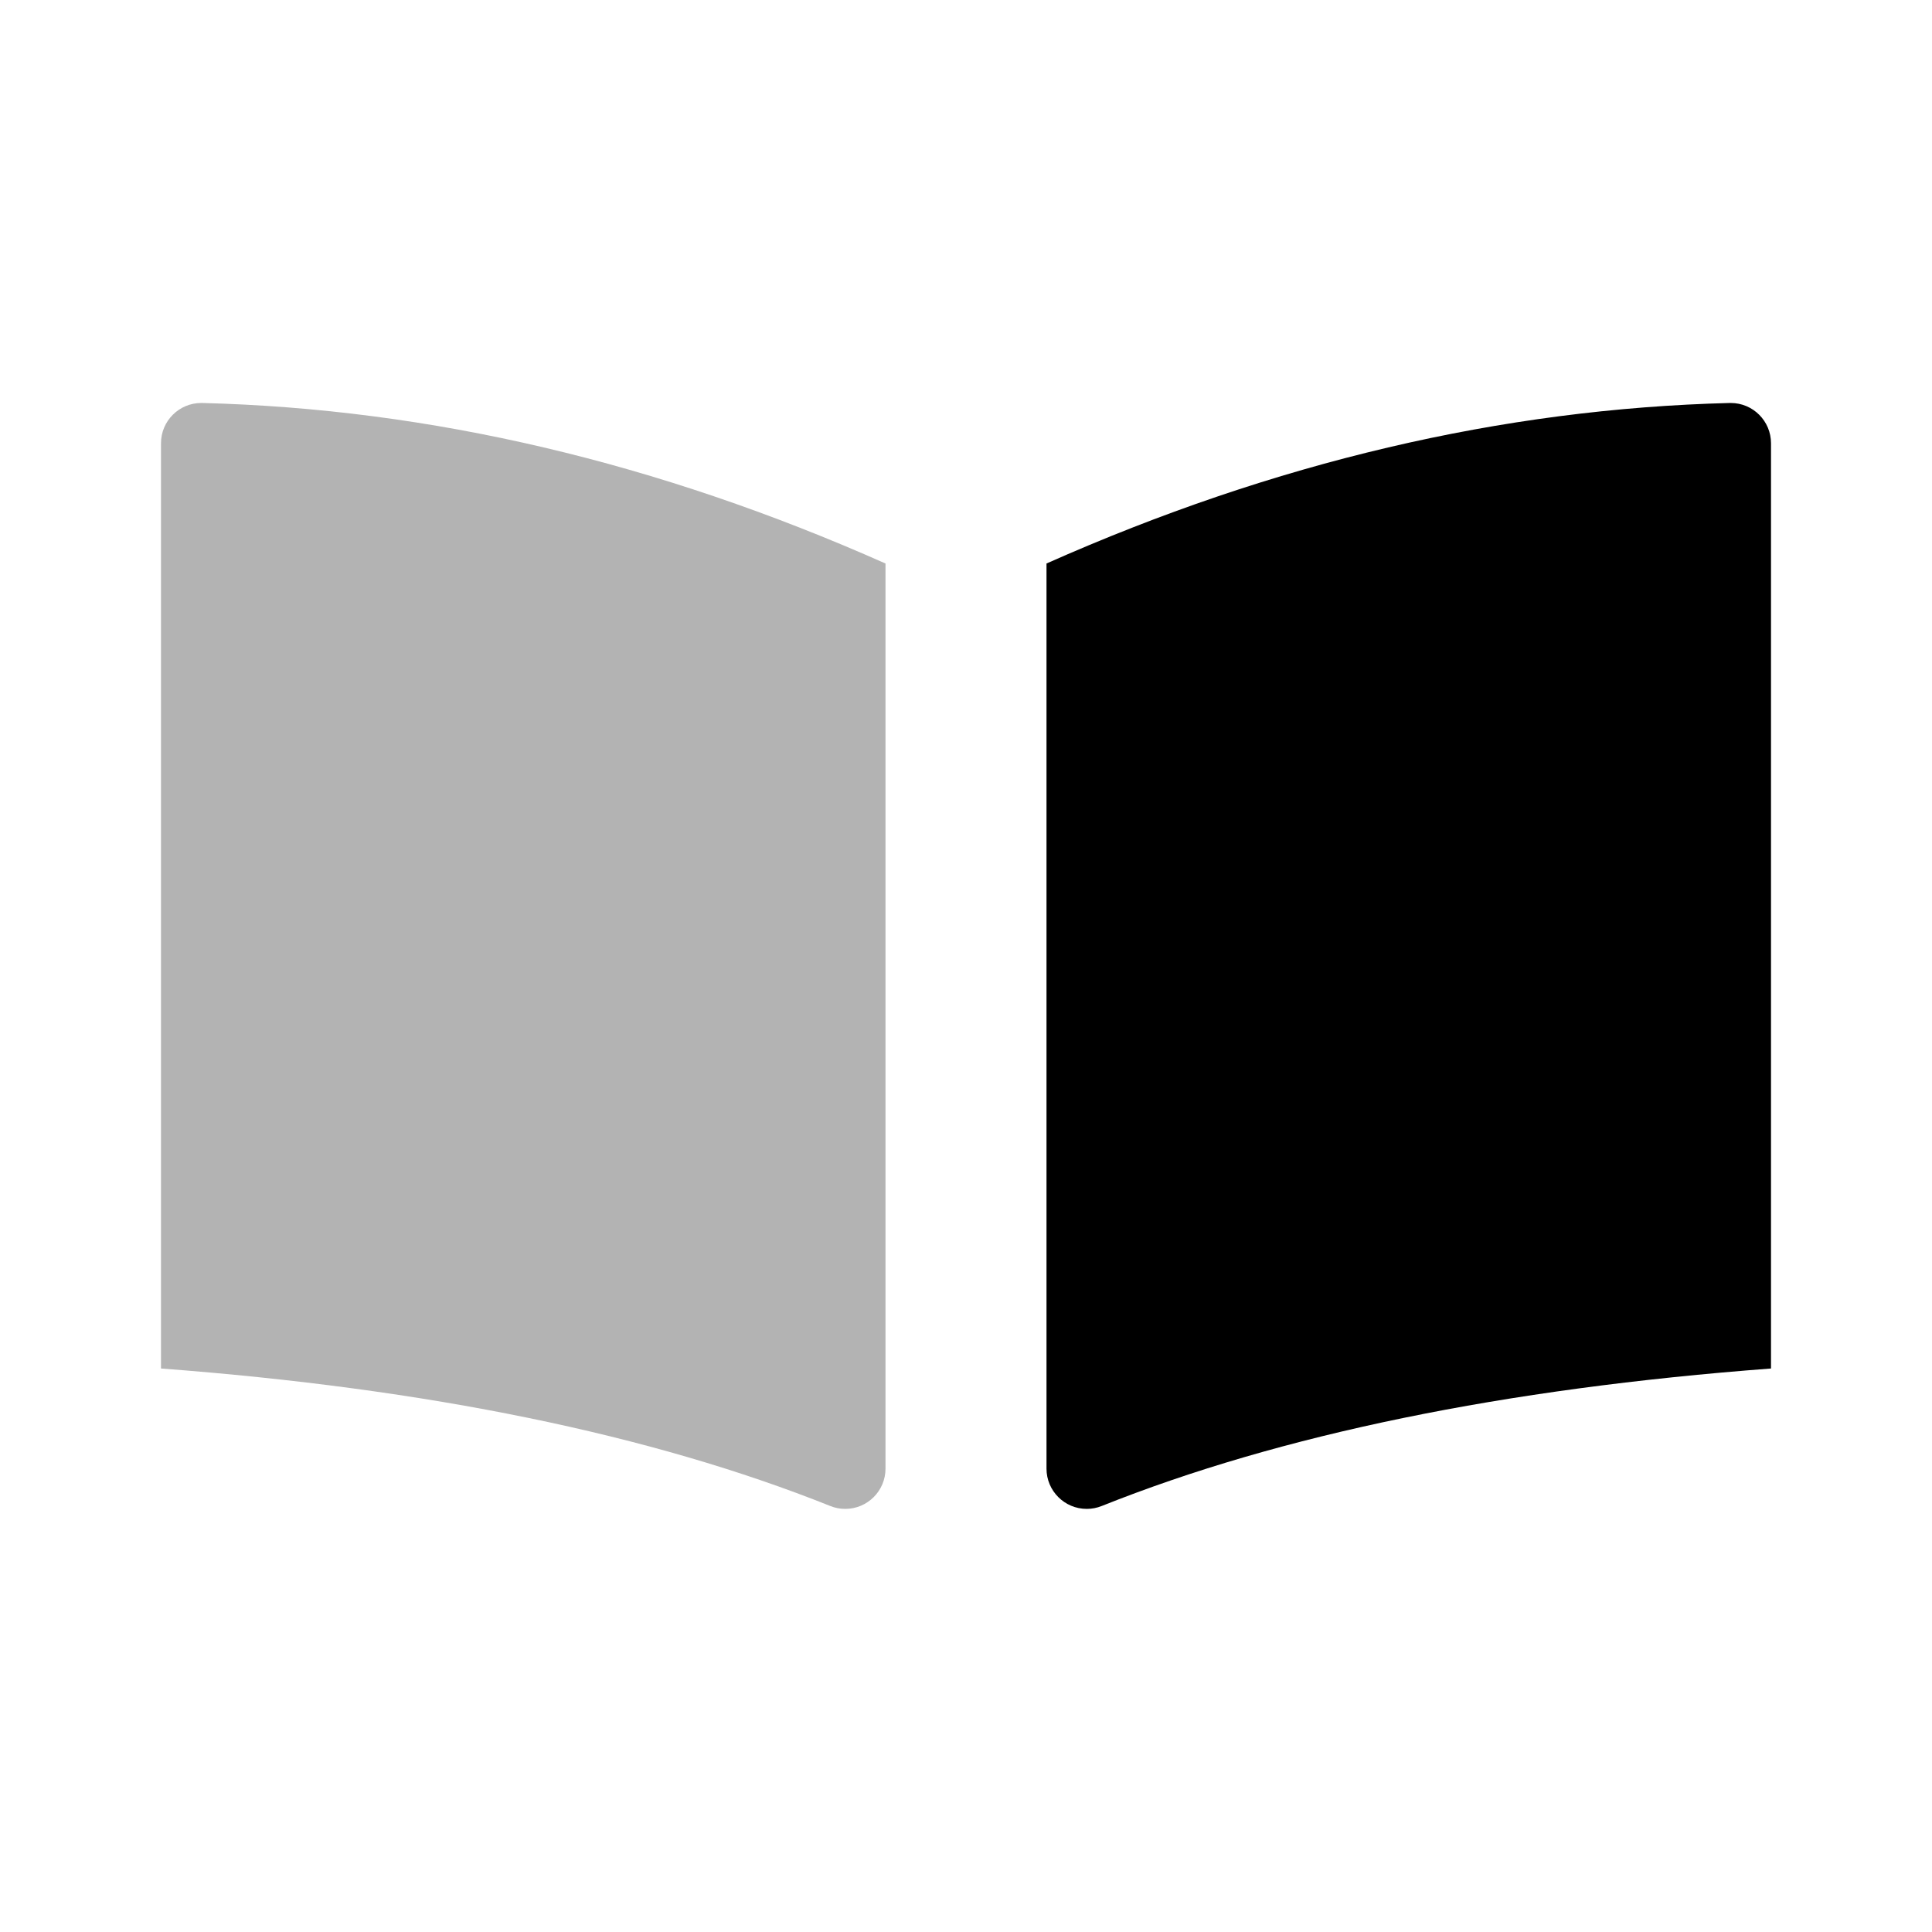
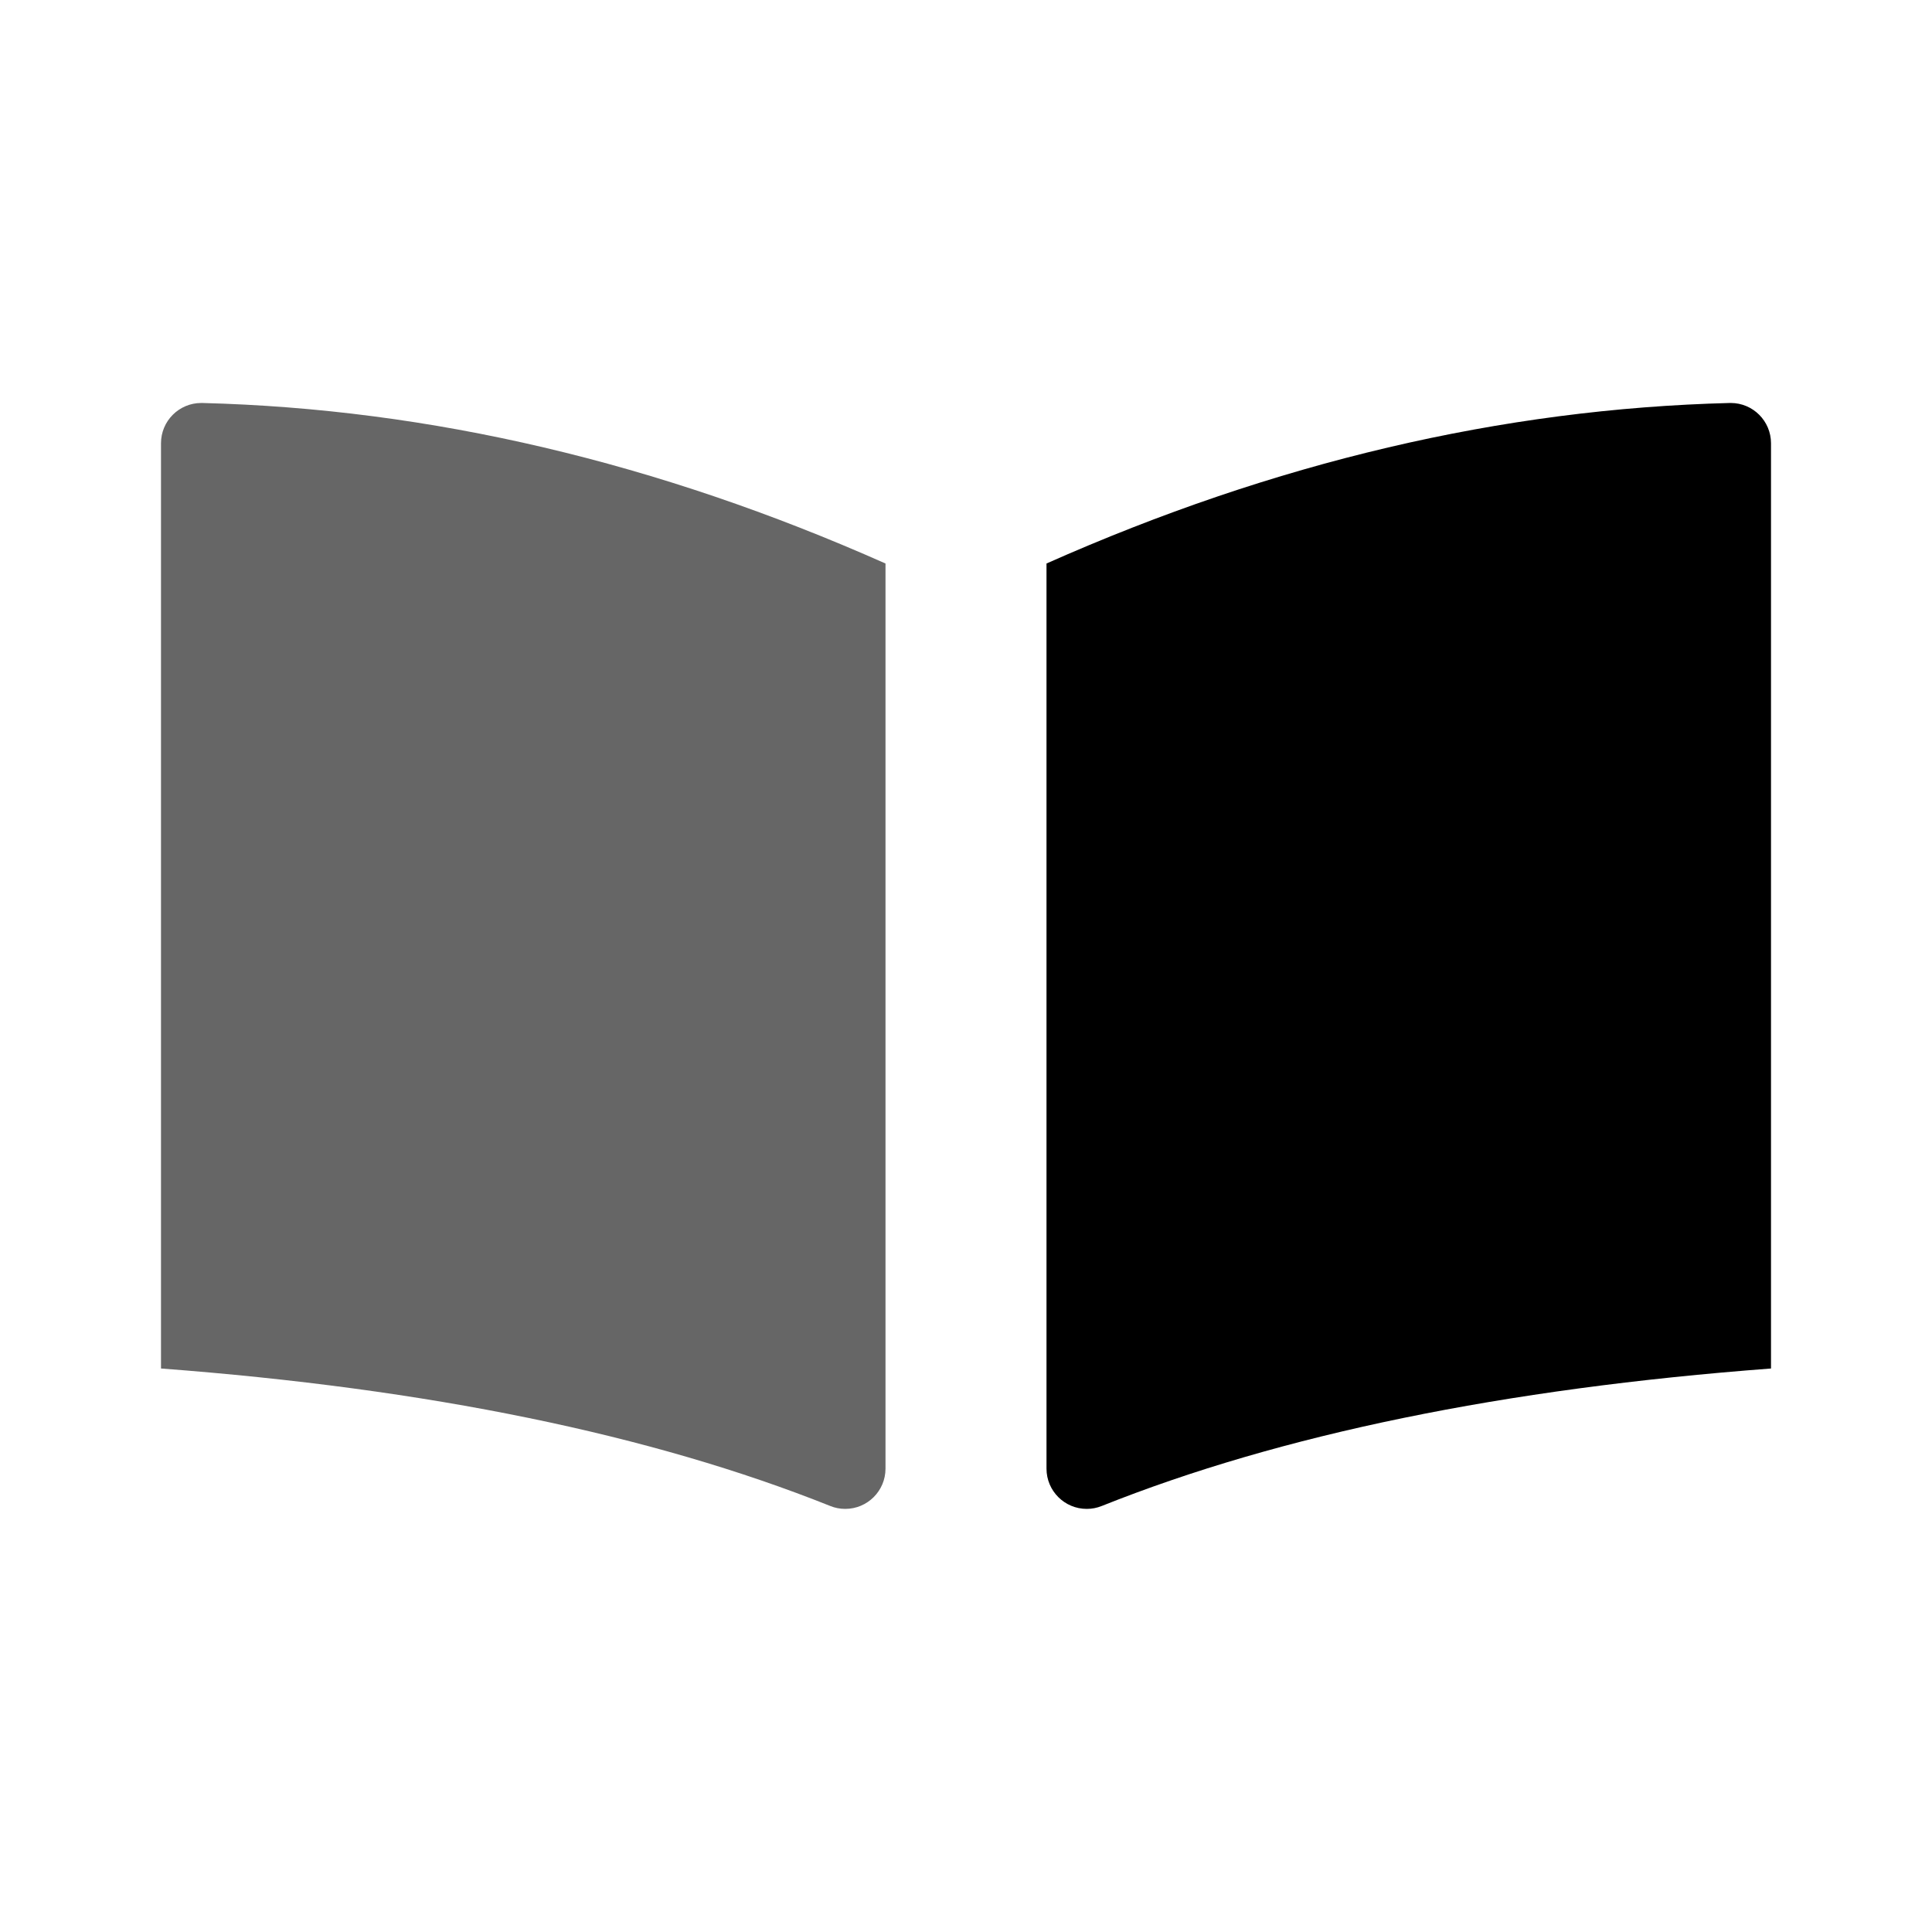
<svg xmlns="http://www.w3.org/2000/svg" id="icon" width="24px" height="24px" viewBox="0 0 24 24" version="1.1">
  <g stroke="none" stroke-width="1" fill="none" fill-rule="evenodd">
    <rect x="0" y="0" width="24" height="24" />
    <path d="M13.686,18.708 C15.911,17.819 18.683,17.25 22,17 C22,16.933 22,13.101 22,5.506 L22,5.506 C22,5.23 21.776,5.006 21.5,5.006 C21.496,5.006 21.492,5.006 21.487,5.006 C18.658,5.078 15.829,5.743 13,7 C13,7.044 13,10.792 13,18.244 L13,18.244 C13,18.52 13.224,18.744 13.5,18.744 C13.564,18.744 13.626,18.732 13.686,18.708 Z" fill="currentColor" />
-     <path d="M10.314,18.708 C8.089,17.819 5.317,17.25 2,17 C2,16.933 2,13.101 2,5.506 L2,5.506 C2,5.23 2.224,5.006 2.5,5.006 C2.504,5.006 2.508,5.006 2.513,5.006 C5.342,5.078 8.171,5.743 11,7 C11,7.044 11,10.792 11,18.244 L11,18.244 C11,18.52 10.776,18.744 10.5,18.744 C10.436,18.744 10.373,18.732 10.314,18.708 Z" fill="currentColor" opacity="0.3" />
+     <path d="M10.314,18.708 C8.089,17.819 5.317,17.25 2,17 C2,16.933 2,13.101 2,5.506 L2,5.506 C2,5.23 2.224,5.006 2.5,5.006 C2.504,5.006 2.508,5.006 2.513,5.006 C5.342,5.078 8.171,5.743 11,7 C11,7.044 11,10.792 11,18.244 L11,18.244 C11,18.52 10.776,18.744 10.5,18.744 C10.436,18.744 10.373,18.732 10.314,18.708 Z" fill="currentColor" opacity="0.6" />
  </g>
</svg>
